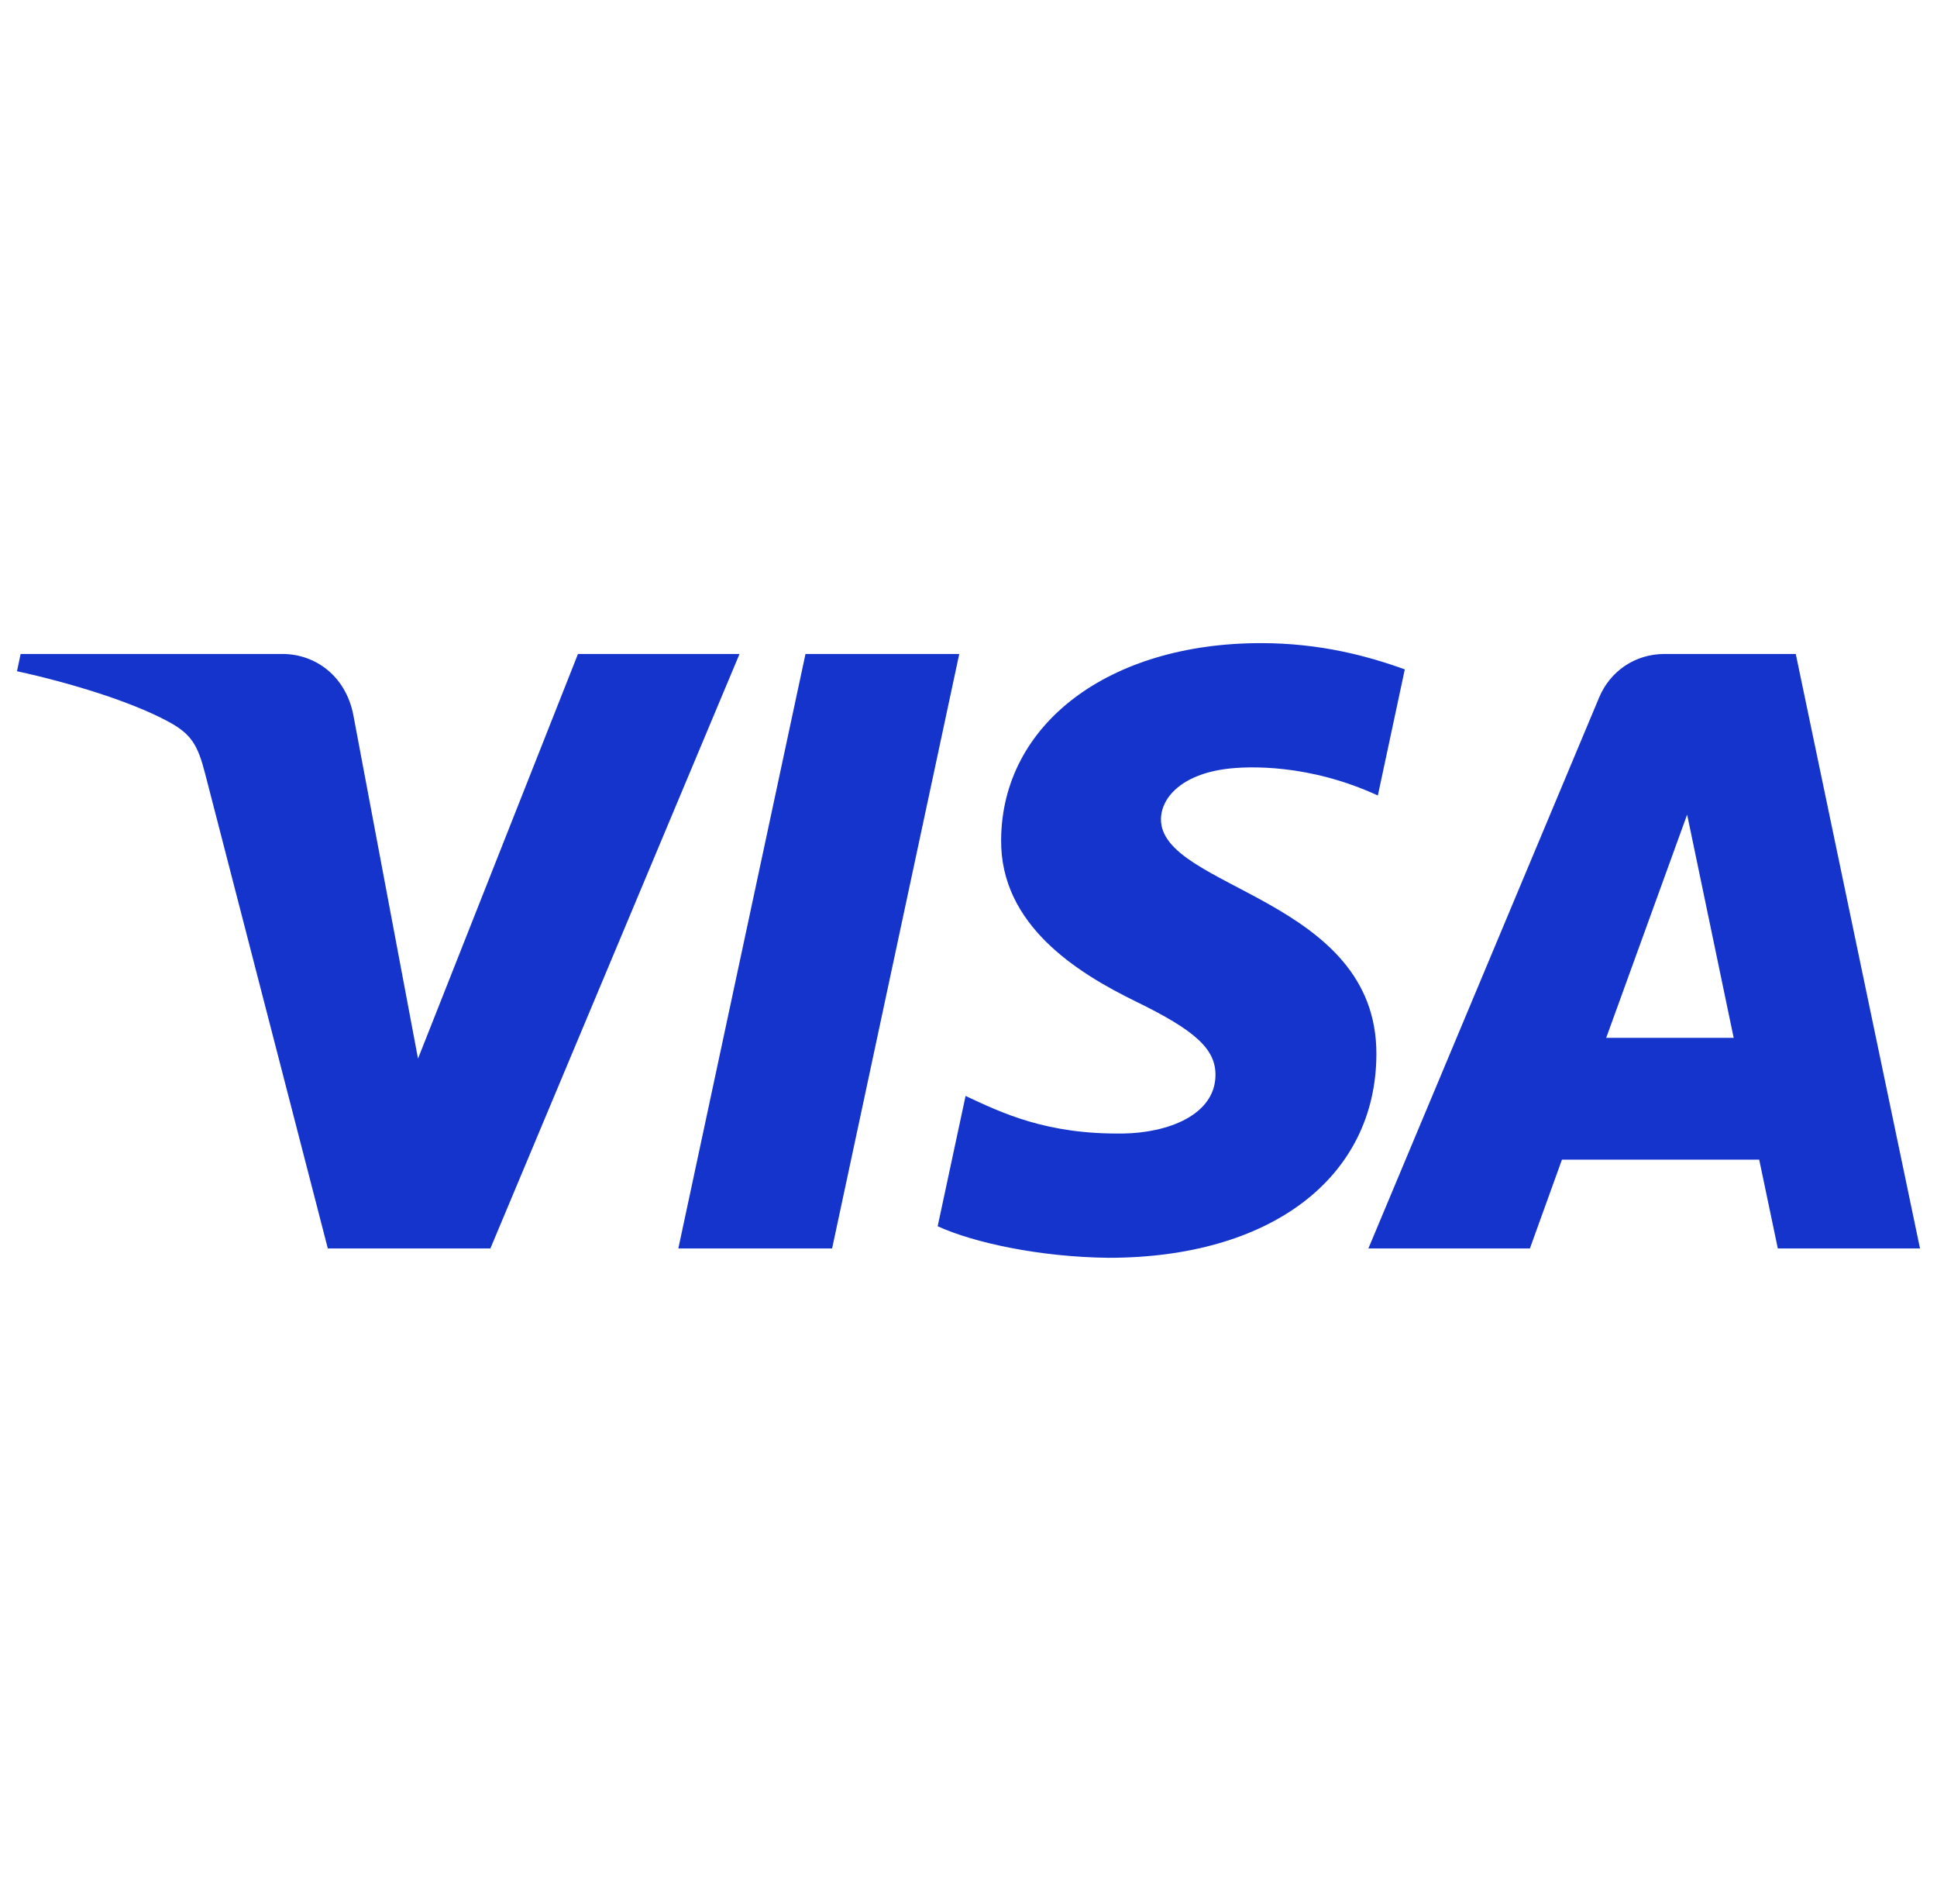
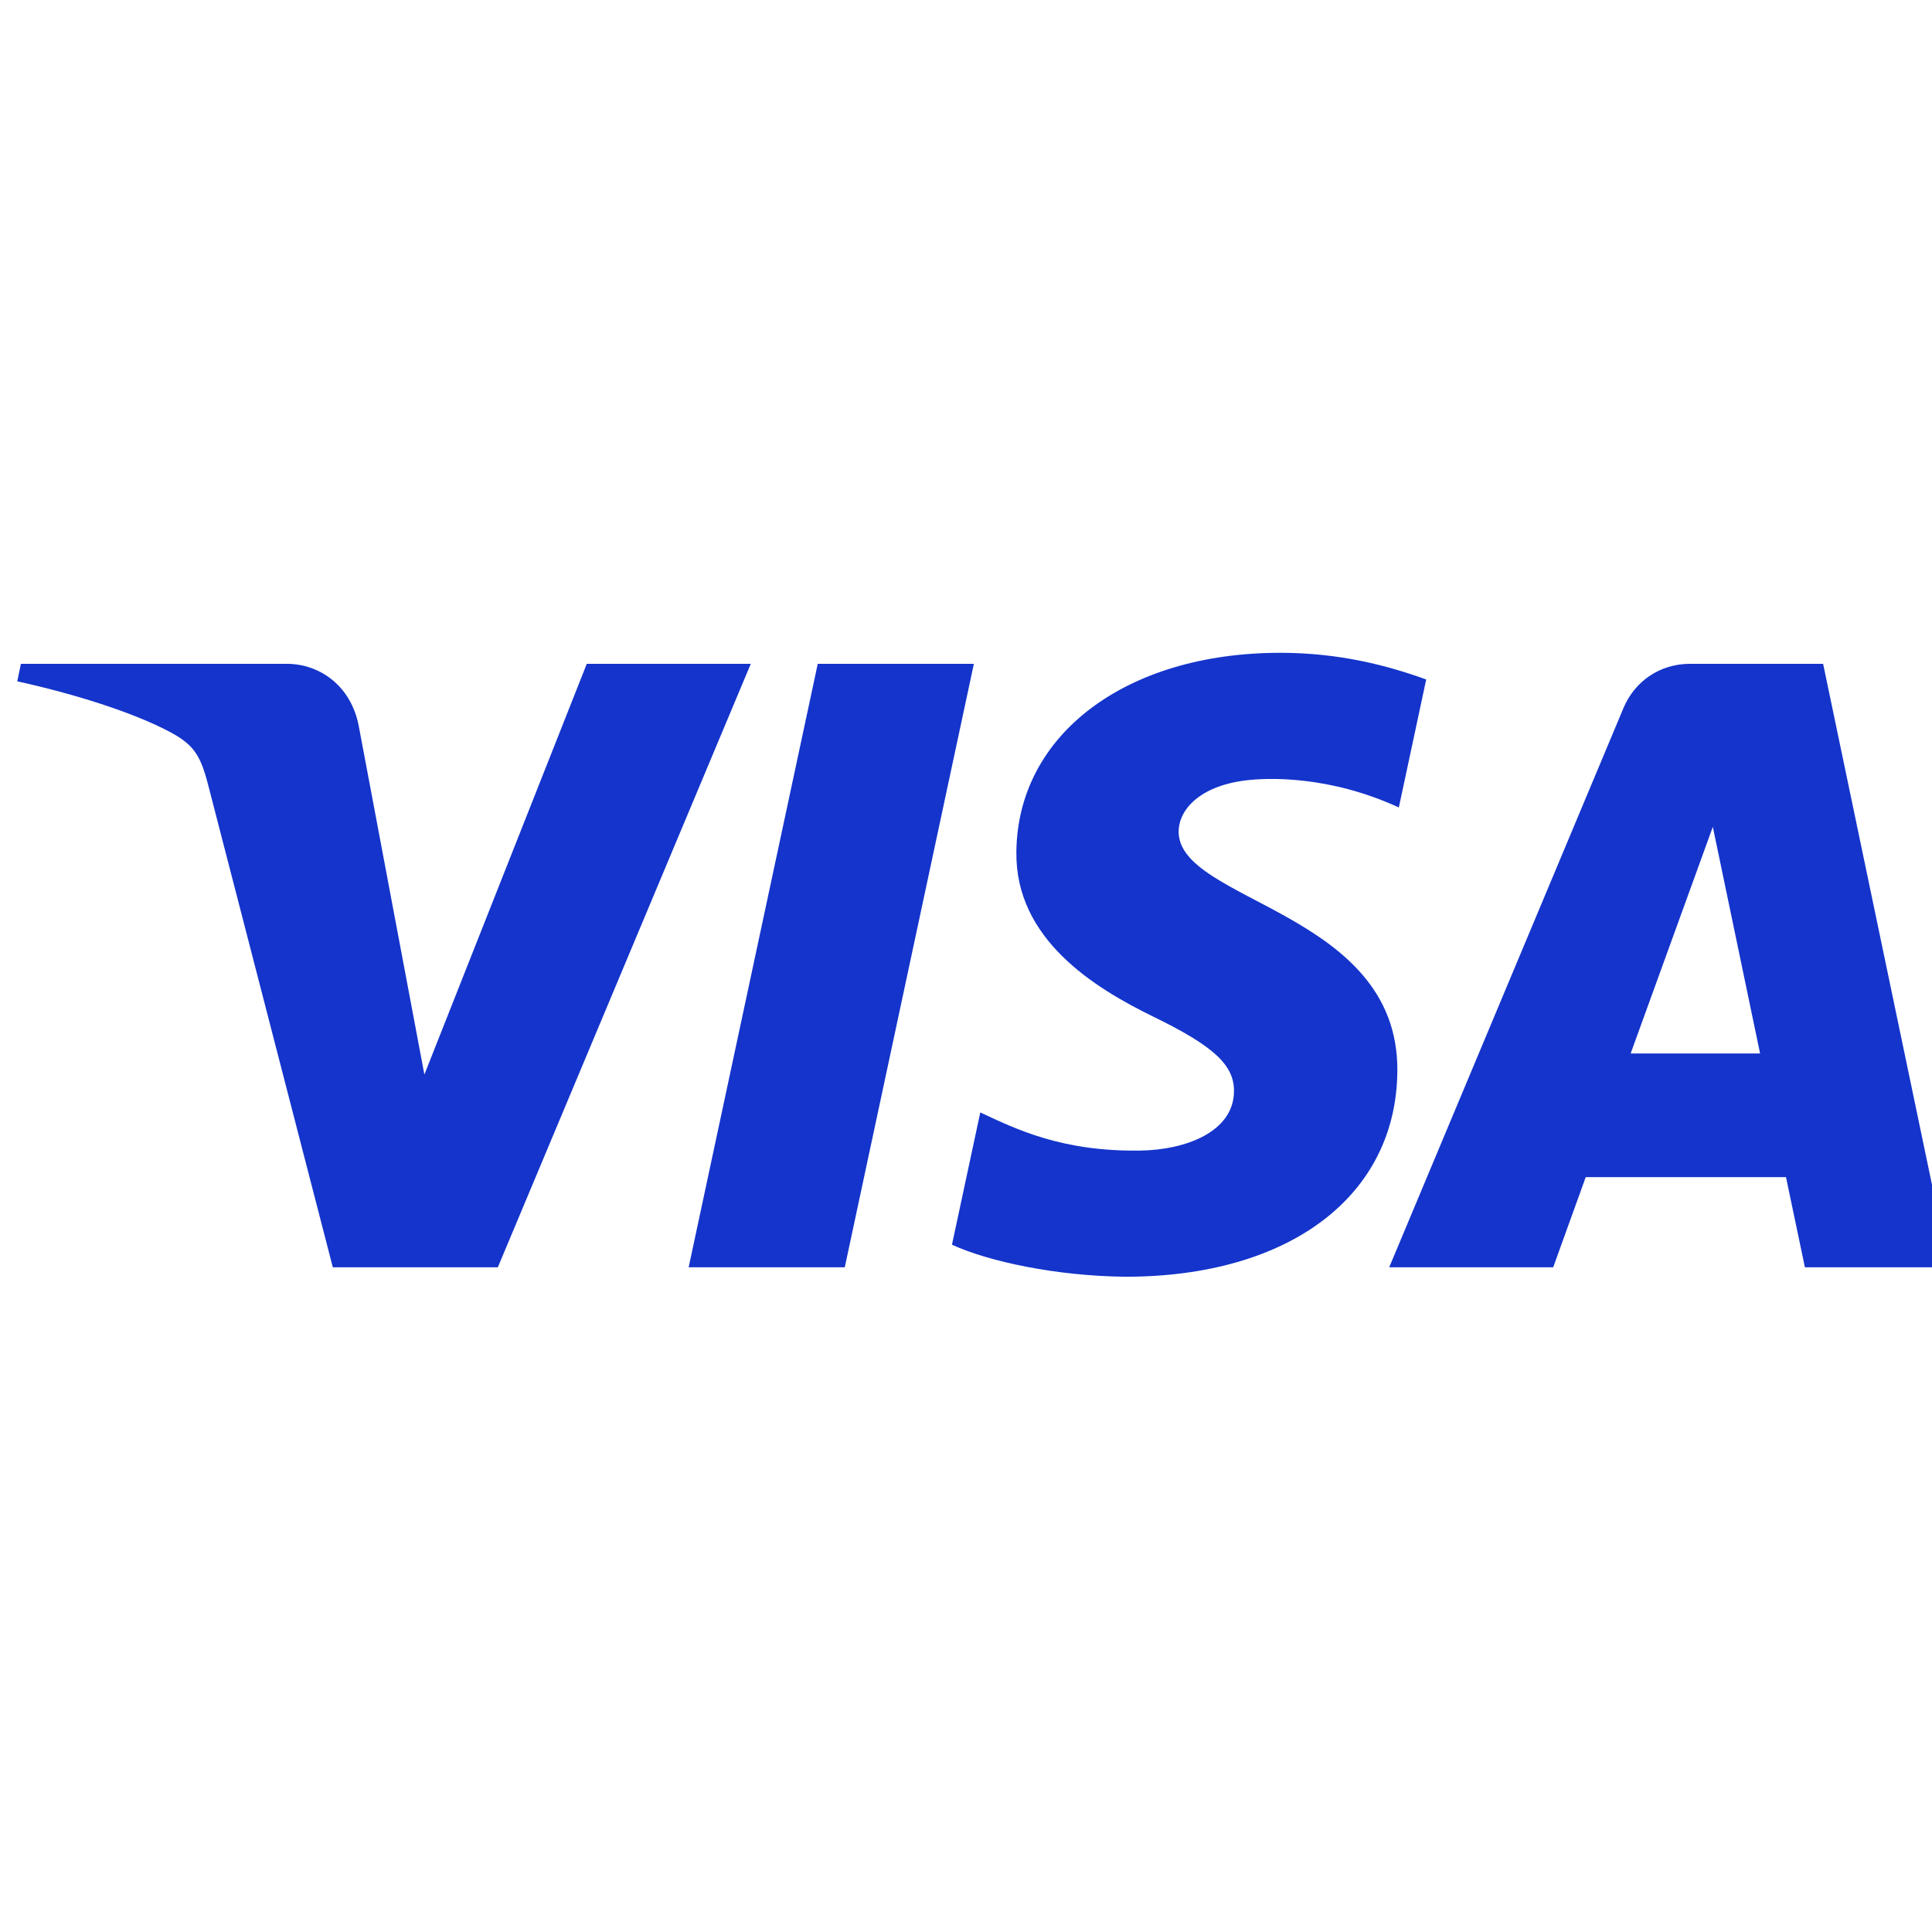
- <svg xmlns="http://www.w3.org/2000/svg" width="57" height="56" viewBox="0 0 57 56" fill="none">
+ <svg xmlns="http://www.w3.org/2000/svg" width="56" height="56" viewBox="0 0 56 56" fill="none">
  <path d="M28.228 19.241L24.486 36.733H19.961L23.703 19.241H28.228ZM47.265 30.536L49.647 23.967L51.017 30.536H47.265ZM52.316 36.733H56.5L52.844 19.241H48.985C48.115 19.241 47.382 19.746 47.057 20.523L40.267 36.733H45.02L45.963 34.12H51.768L52.316 36.733ZM40.503 31.022C40.523 26.406 34.122 26.15 34.164 24.088C34.178 23.461 34.776 22.793 36.083 22.623C36.731 22.539 38.519 22.472 40.546 23.405L41.339 19.695C40.25 19.301 38.849 18.922 37.106 18.922C32.633 18.922 29.486 21.298 29.46 24.703C29.432 27.221 31.708 28.626 33.42 29.464C35.185 30.322 35.776 30.871 35.768 31.637C35.755 32.811 34.36 33.33 33.061 33.35C30.785 33.385 29.466 32.735 28.414 32.245L27.593 36.079C28.652 36.564 30.603 36.986 32.623 37.007C37.379 37.007 40.489 34.659 40.503 31.022ZM21.762 19.241L14.43 36.733H9.647L6.039 22.773C5.82 21.915 5.629 21.599 4.964 21.237C3.876 20.646 2.08 20.093 0.5 19.749L0.607 19.241H8.307C9.287 19.241 10.17 19.894 10.395 21.024L12.301 31.146L17.008 19.241H21.762Z" fill="#1434CB" />
</svg>
